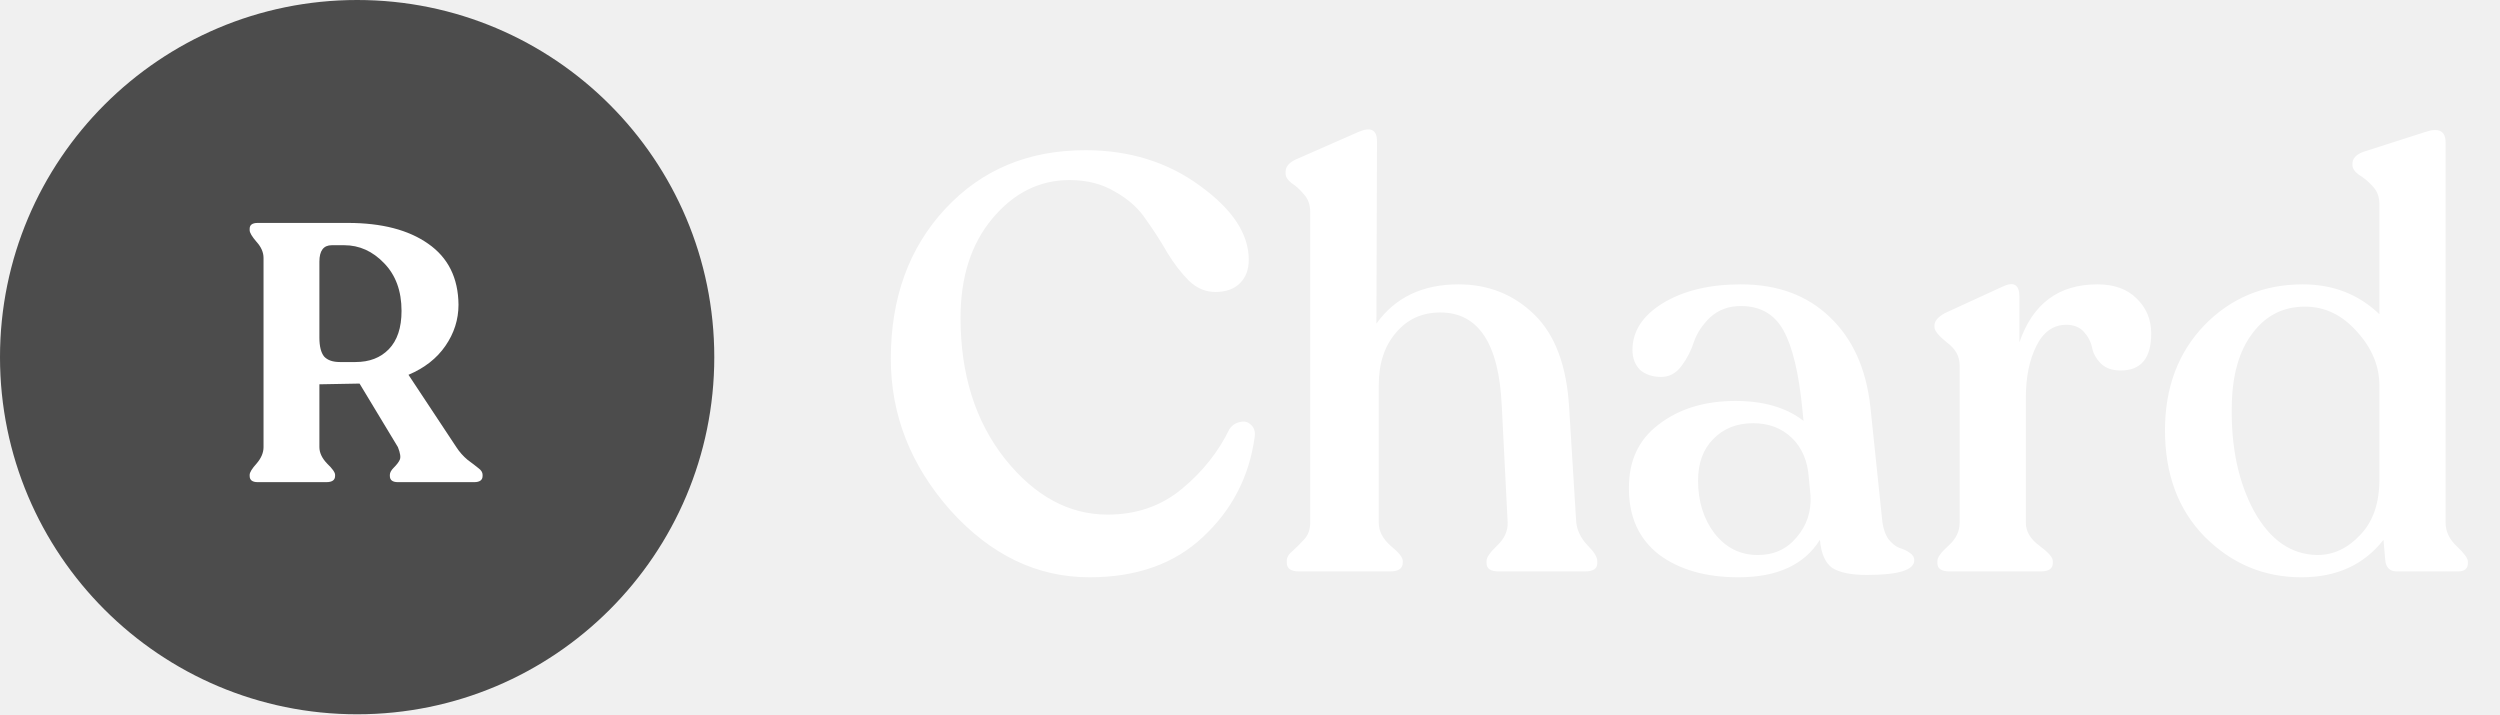
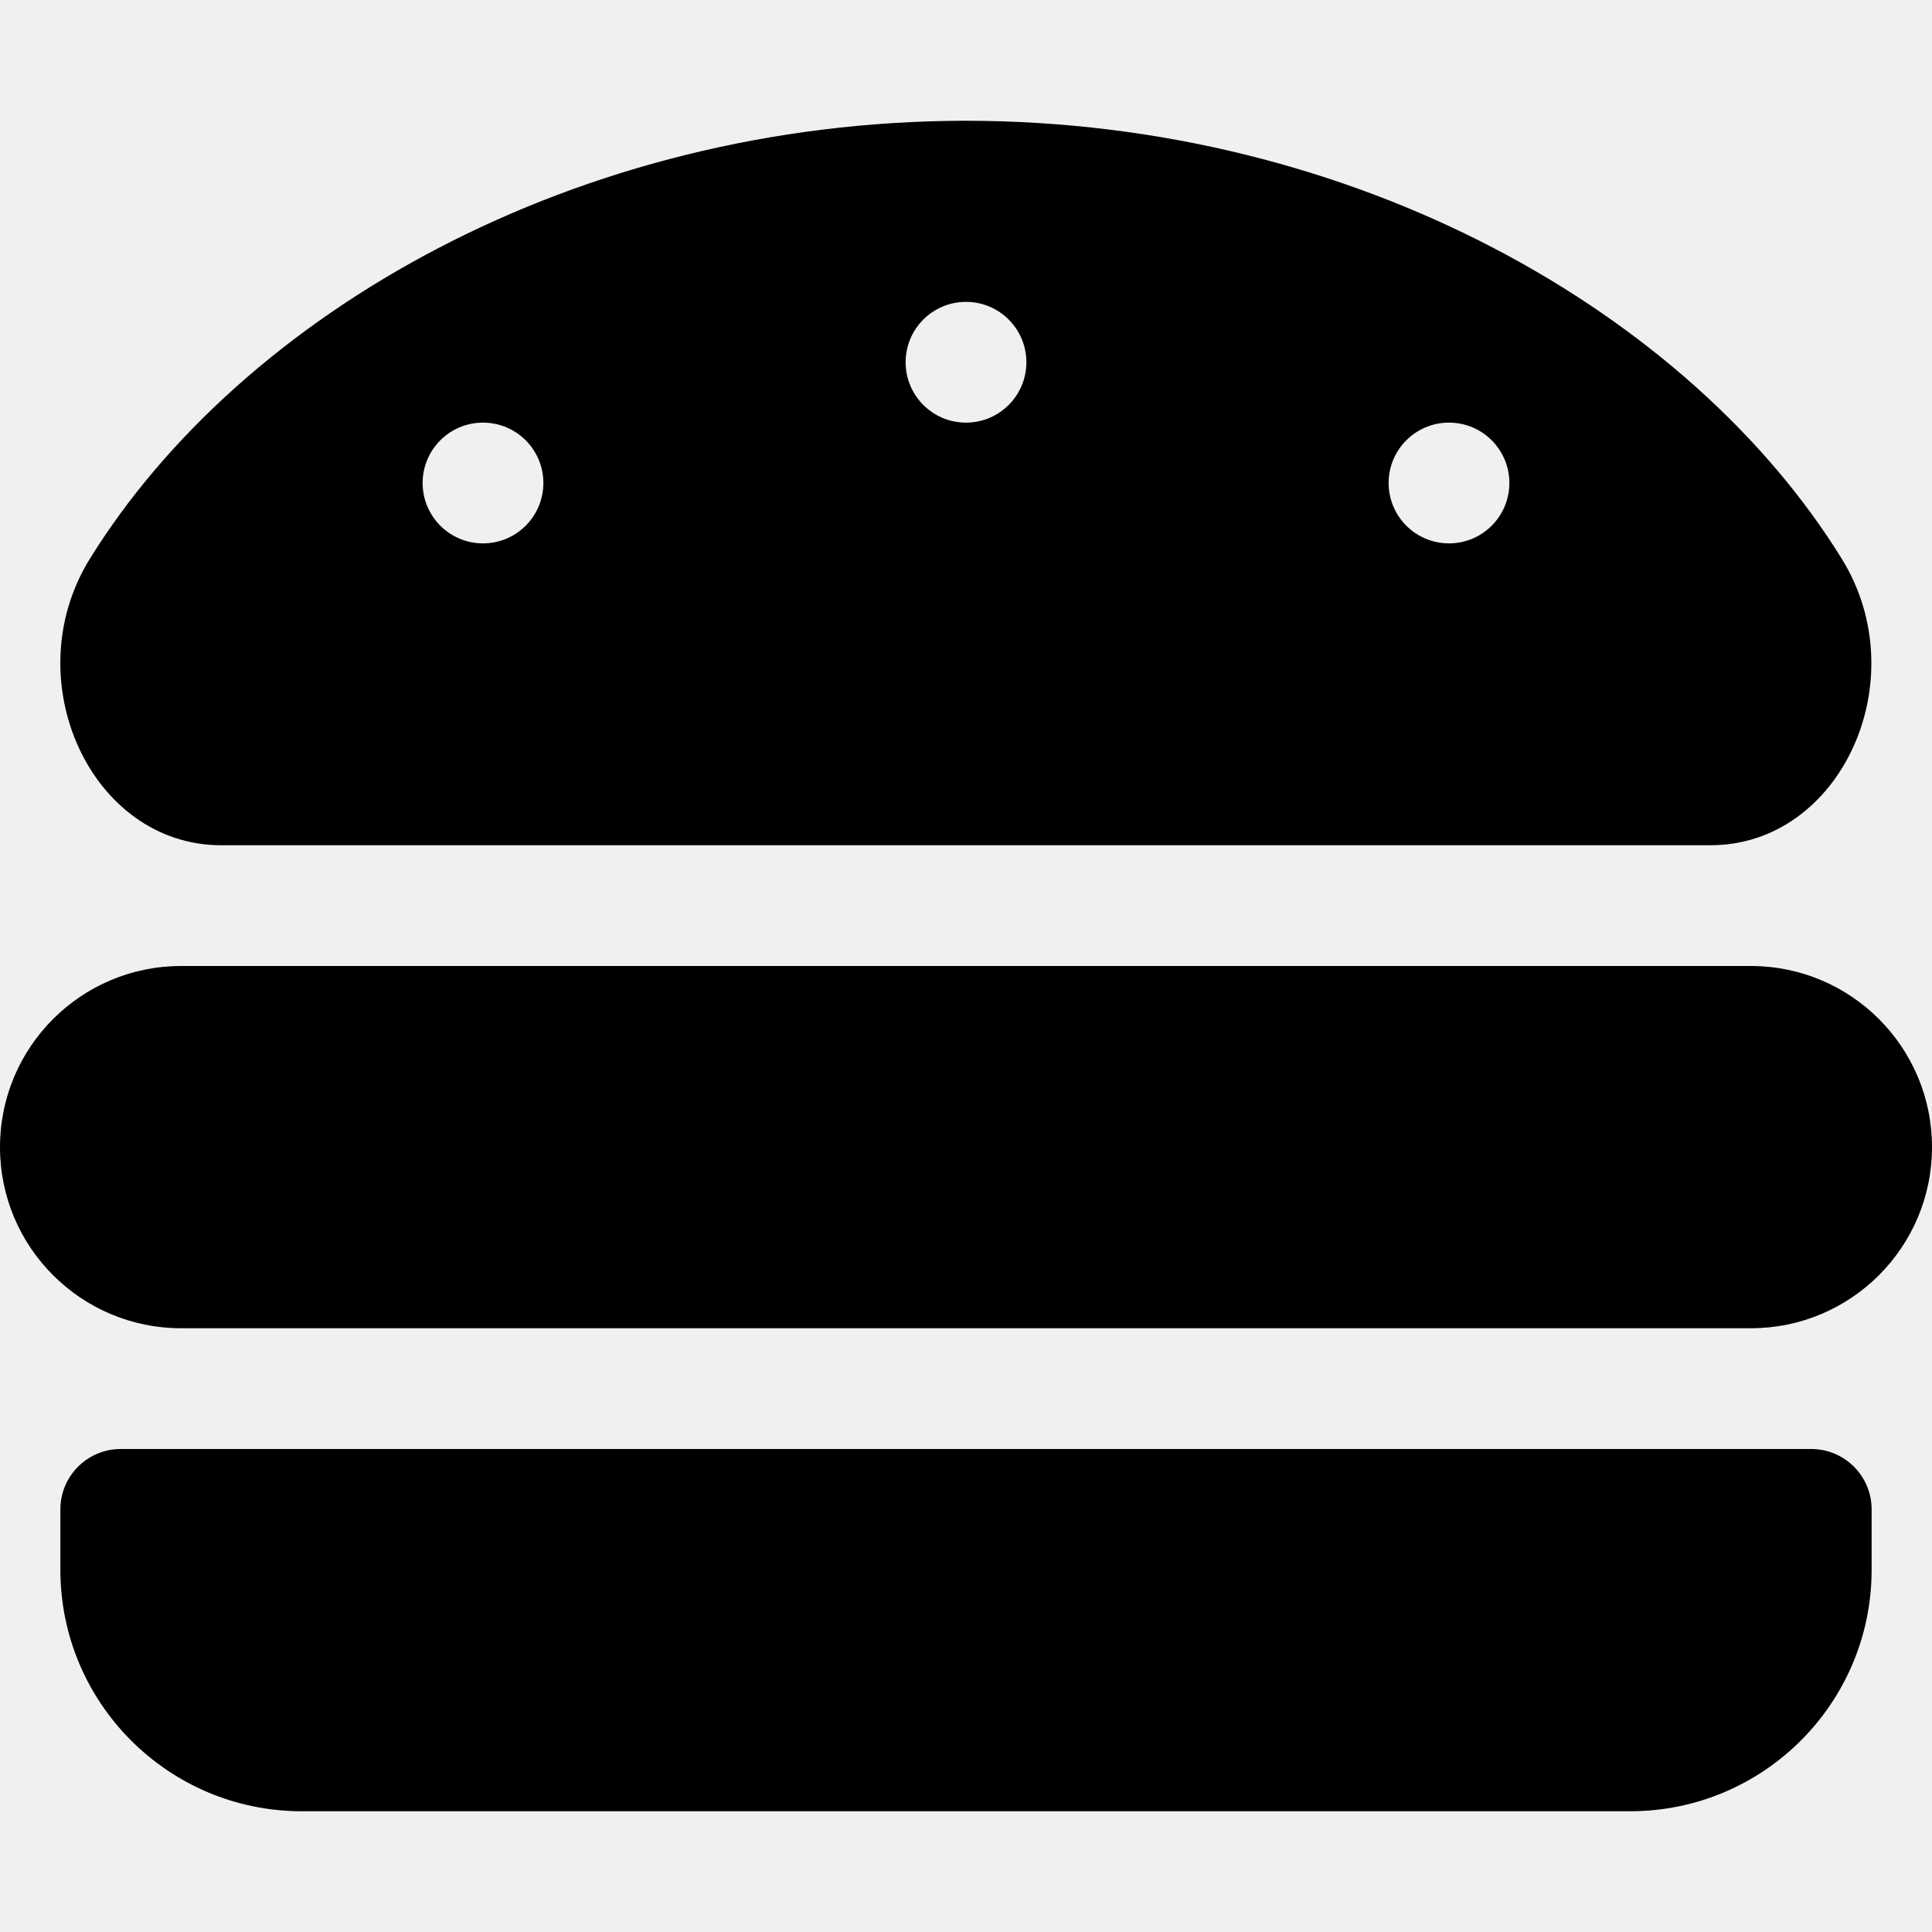
- <svg xmlns="http://www.w3.org/2000/svg" width="140" height="40" viewBox="0 0 140 40" fill="none">
-   <g clip-path="url(#clip0_15_4)">
-     <rect width="40" height="40" rx="20" fill="#4C4C4C" />
-     <path d="M25.553 25.037C25.73 25.31 25.941 25.548 26.187 25.753C26.446 25.944 26.65 26.1 26.8 26.223C26.95 26.332 27.025 26.455 27.025 26.591V26.652C27.025 26.884 26.868 27 26.555 27H22.282C21.982 27 21.832 26.884 21.832 26.652V26.591C21.832 26.468 21.907 26.332 22.057 26.182C22.22 26.019 22.329 25.876 22.384 25.753C22.452 25.617 22.418 25.378 22.282 25.037L20.135 21.48L17.886 21.521V25.037C17.886 25.351 18.029 25.657 18.316 25.957C18.615 26.244 18.765 26.455 18.765 26.591V26.652C18.765 26.884 18.602 27 18.275 27H14.431C14.131 27 13.981 26.884 13.981 26.652V26.591C13.981 26.455 14.111 26.244 14.37 25.957C14.629 25.657 14.758 25.351 14.758 25.037V14.447C14.758 14.134 14.629 13.834 14.37 13.548C14.111 13.248 13.981 13.03 13.981 12.893V12.812C13.981 12.594 14.131 12.484 14.431 12.484H19.481C21.375 12.484 22.875 12.873 23.979 13.65C25.096 14.427 25.662 15.565 25.676 17.064C25.676 17.895 25.43 18.666 24.94 19.374C24.462 20.069 23.774 20.608 22.875 20.989L25.553 25.037ZM19.031 20.274H19.91C20.687 20.274 21.307 20.035 21.771 19.558C22.248 19.068 22.486 18.352 22.486 17.412C22.486 16.294 22.159 15.401 21.505 14.733C20.864 14.066 20.122 13.732 19.276 13.732H18.581C18.118 13.732 17.886 14.038 17.886 14.652V18.904C17.886 19.395 17.975 19.749 18.152 19.967C18.343 20.172 18.636 20.274 19.031 20.274Z" fill="white" />
-     <path d="M61.008 32.328C58.077 32.328 55.485 31.081 53.232 28.588C51.001 26.073 49.886 23.24 49.886 20.091C49.886 16.679 50.903 13.879 52.937 11.692C54.971 9.505 57.585 8.411 60.778 8.411C63.25 8.411 65.393 9.078 67.208 10.412C69.024 11.725 69.931 13.103 69.931 14.546C69.931 15.093 69.767 15.53 69.439 15.858C69.111 16.187 68.652 16.351 68.061 16.351C67.515 16.351 67.022 16.143 66.585 15.727C66.148 15.29 65.743 14.765 65.371 14.152C65.021 13.54 64.627 12.928 64.19 12.315C63.775 11.681 63.195 11.156 62.451 10.741C61.73 10.303 60.877 10.084 59.892 10.084C58.208 10.084 56.764 10.806 55.562 12.25C54.38 13.671 53.79 15.52 53.79 17.794C53.79 20.966 54.621 23.601 56.283 25.701C57.946 27.779 59.859 28.818 62.025 28.818C63.643 28.818 65.032 28.336 66.191 27.374C67.351 26.412 68.236 25.296 68.849 24.028C69.002 23.809 69.199 23.678 69.439 23.634C69.68 23.568 69.888 23.623 70.063 23.798C70.238 23.951 70.303 24.181 70.26 24.487C69.953 26.696 68.991 28.555 67.372 30.064C65.776 31.573 63.654 32.328 61.008 32.328ZM88.266 29.211C88.31 29.692 88.518 30.13 88.89 30.524C89.261 30.895 89.447 31.191 89.447 31.41V31.541C89.447 31.847 89.218 32 88.758 32H83.936C83.476 32 83.247 31.847 83.247 31.541V31.41C83.247 31.213 83.443 30.928 83.837 30.556C84.253 30.163 84.45 29.725 84.428 29.244L84.1 22.748C83.947 19.249 82.798 17.499 80.655 17.499C79.627 17.499 78.796 17.882 78.161 18.647C77.527 19.391 77.21 20.364 77.21 21.567V29.277C77.21 29.736 77.429 30.163 77.866 30.556C78.325 30.928 78.555 31.213 78.555 31.41V31.508C78.555 31.836 78.314 32 77.833 32H72.748C72.289 32 72.059 31.836 72.059 31.508V31.41C72.059 31.213 72.168 31.027 72.387 30.852C72.606 30.655 72.825 30.436 73.043 30.196C73.262 29.955 73.371 29.649 73.371 29.277V11.856C73.371 11.462 73.251 11.134 73.01 10.872C72.792 10.609 72.562 10.402 72.322 10.248C72.103 10.073 71.993 9.898 71.993 9.723V9.625C71.993 9.341 72.179 9.111 72.551 8.936L76.062 7.394C76.762 7.088 77.112 7.263 77.112 7.919L77.079 18.122C78.129 16.657 79.66 15.924 81.672 15.924C83.356 15.924 84.778 16.493 85.937 17.63C87.096 18.767 87.741 20.506 87.873 22.847L88.266 29.211ZM105.394 29.047C105.437 29.529 105.558 29.911 105.755 30.196C105.973 30.458 106.181 30.622 106.378 30.688C106.597 30.753 106.783 30.841 106.936 30.95C107.111 31.059 107.198 31.202 107.198 31.377C107.198 31.923 106.312 32.197 104.541 32.197C103.666 32.197 103.021 32.066 102.605 31.803C102.211 31.519 101.982 30.994 101.916 30.228C101.041 31.628 99.521 32.328 97.356 32.328C95.519 32.328 94.031 31.902 92.894 31.049C91.778 30.174 91.221 28.949 91.221 27.374C91.199 25.821 91.757 24.618 92.894 23.765C94.031 22.89 95.464 22.453 97.192 22.453C98.766 22.453 100.035 22.825 100.997 23.568L100.932 22.912C100.735 20.9 100.385 19.435 99.882 18.516C99.379 17.597 98.581 17.138 97.487 17.138C96.809 17.138 96.24 17.346 95.781 17.761C95.344 18.177 95.037 18.636 94.862 19.139C94.709 19.62 94.48 20.069 94.173 20.484C93.867 20.9 93.484 21.108 93.025 21.108C92.544 21.108 92.15 20.977 91.844 20.714C91.56 20.43 91.418 20.058 91.418 19.599C91.418 18.549 91.986 17.674 93.124 16.974C94.283 16.274 95.737 15.924 97.487 15.924C99.543 15.924 101.205 16.537 102.474 17.761C103.742 18.964 104.497 20.627 104.738 22.748L105.394 29.047ZM98.439 31.081C99.335 31.081 100.057 30.753 100.604 30.097C101.172 29.441 101.435 28.665 101.391 27.768L101.293 26.751C101.227 25.81 100.91 25.067 100.341 24.52C99.773 23.973 99.051 23.7 98.176 23.7C97.257 23.7 96.514 23.995 95.945 24.585C95.376 25.154 95.092 25.93 95.092 26.915C95.092 28.074 95.398 29.058 96.011 29.867C96.645 30.677 97.454 31.081 98.439 31.081ZM117.45 15.924C118.391 15.924 119.123 16.187 119.648 16.712C120.195 17.236 120.468 17.893 120.468 18.68C120.468 20.058 119.9 20.747 118.762 20.747C118.281 20.747 117.909 20.616 117.647 20.353C117.385 20.091 117.22 19.796 117.155 19.467C117.089 19.139 116.936 18.844 116.696 18.582C116.455 18.319 116.127 18.188 115.711 18.188C114.99 18.188 114.432 18.582 114.038 19.369C113.644 20.156 113.448 21.119 113.448 22.256V29.277C113.448 29.758 113.699 30.185 114.202 30.556C114.705 30.928 114.957 31.213 114.957 31.41V31.541C114.957 31.847 114.727 32 114.268 32H109.183C108.723 32 108.494 31.847 108.494 31.541V31.41C108.494 31.213 108.701 30.928 109.117 30.556C109.532 30.185 109.74 29.758 109.74 29.277V20.452C109.74 19.949 109.5 19.522 109.018 19.172C108.559 18.8 108.33 18.516 108.33 18.319V18.221C108.33 17.98 108.526 17.75 108.92 17.532L112.135 16.055C112.77 15.749 113.087 15.935 113.087 16.613V19.172C113.83 17.007 115.285 15.924 117.45 15.924ZM136.954 29.277C136.954 29.758 137.162 30.196 137.577 30.589C137.993 30.983 138.201 31.267 138.201 31.442V31.541C138.201 31.847 138.015 32 137.643 32H134.231C133.837 32 133.618 31.792 133.575 31.377L133.476 30.228C132.383 31.628 130.852 32.328 128.883 32.328C126.783 32.328 124.979 31.573 123.47 30.064C121.983 28.555 121.239 26.565 121.239 24.093C121.239 21.709 121.972 19.752 123.437 18.221C124.924 16.69 126.762 15.924 128.949 15.924C130.655 15.924 132.087 16.482 133.247 17.597V11.429C133.247 11.014 133.115 10.675 132.853 10.412C132.612 10.15 132.361 9.942 132.098 9.789C131.858 9.614 131.737 9.428 131.737 9.231V9.166C131.737 8.881 131.934 8.663 132.328 8.51L135.806 7.394C136.571 7.132 136.954 7.328 136.954 7.985V29.277ZM129.769 31.081C130.666 31.081 131.464 30.71 132.164 29.966C132.886 29.222 133.247 28.183 133.247 26.849V21.6C133.247 20.506 132.831 19.5 132 18.582C131.169 17.641 130.195 17.171 129.08 17.171C127.855 17.171 126.871 17.674 126.127 18.68C125.384 19.664 125.001 21.02 124.979 22.748C124.935 25.045 125.351 27.002 126.226 28.621C127.122 30.239 128.304 31.059 129.769 31.081Z" fill="white" />
-   </g>
-   <defs>
-     <clipPath id="clip0_15_4">
-       <rect width="140" height="40" fill="white" />
-     </clipPath>
-   </defs>
+ <svg xmlns="http://www.w3.org/2000/svg" viewBox="0 0 512 512">
+   <path d="M464 256H48a48 48 0 0 0 0 96h416a48 48 0 0 0 0-96zm16 128H32a16 16 0 0 0 -16 16v16a64 64 0 0 0 64 64h352a64 64 0 0 0 64-64v-16a16 16 0 0 0 -16-16zM58.6 224h394.7c34.6 0 54.6-43.9 34.8-75.9C448 83.2 359.6 32.1 256 32c-103.5 .1-192 51.2-232.2 116.1C4 180.1 24.1 224 58.6 224zM384 112a16 16 0 1 1 -16 16 16 16 0 0 1 16-16zM256 80a16 16 0 1 1 -16 16 16 16 0 0 1 16-16zm-128 32a16 16 0 1 1 -16 16 16 16 0 0 1 16-16z" />
</svg>
